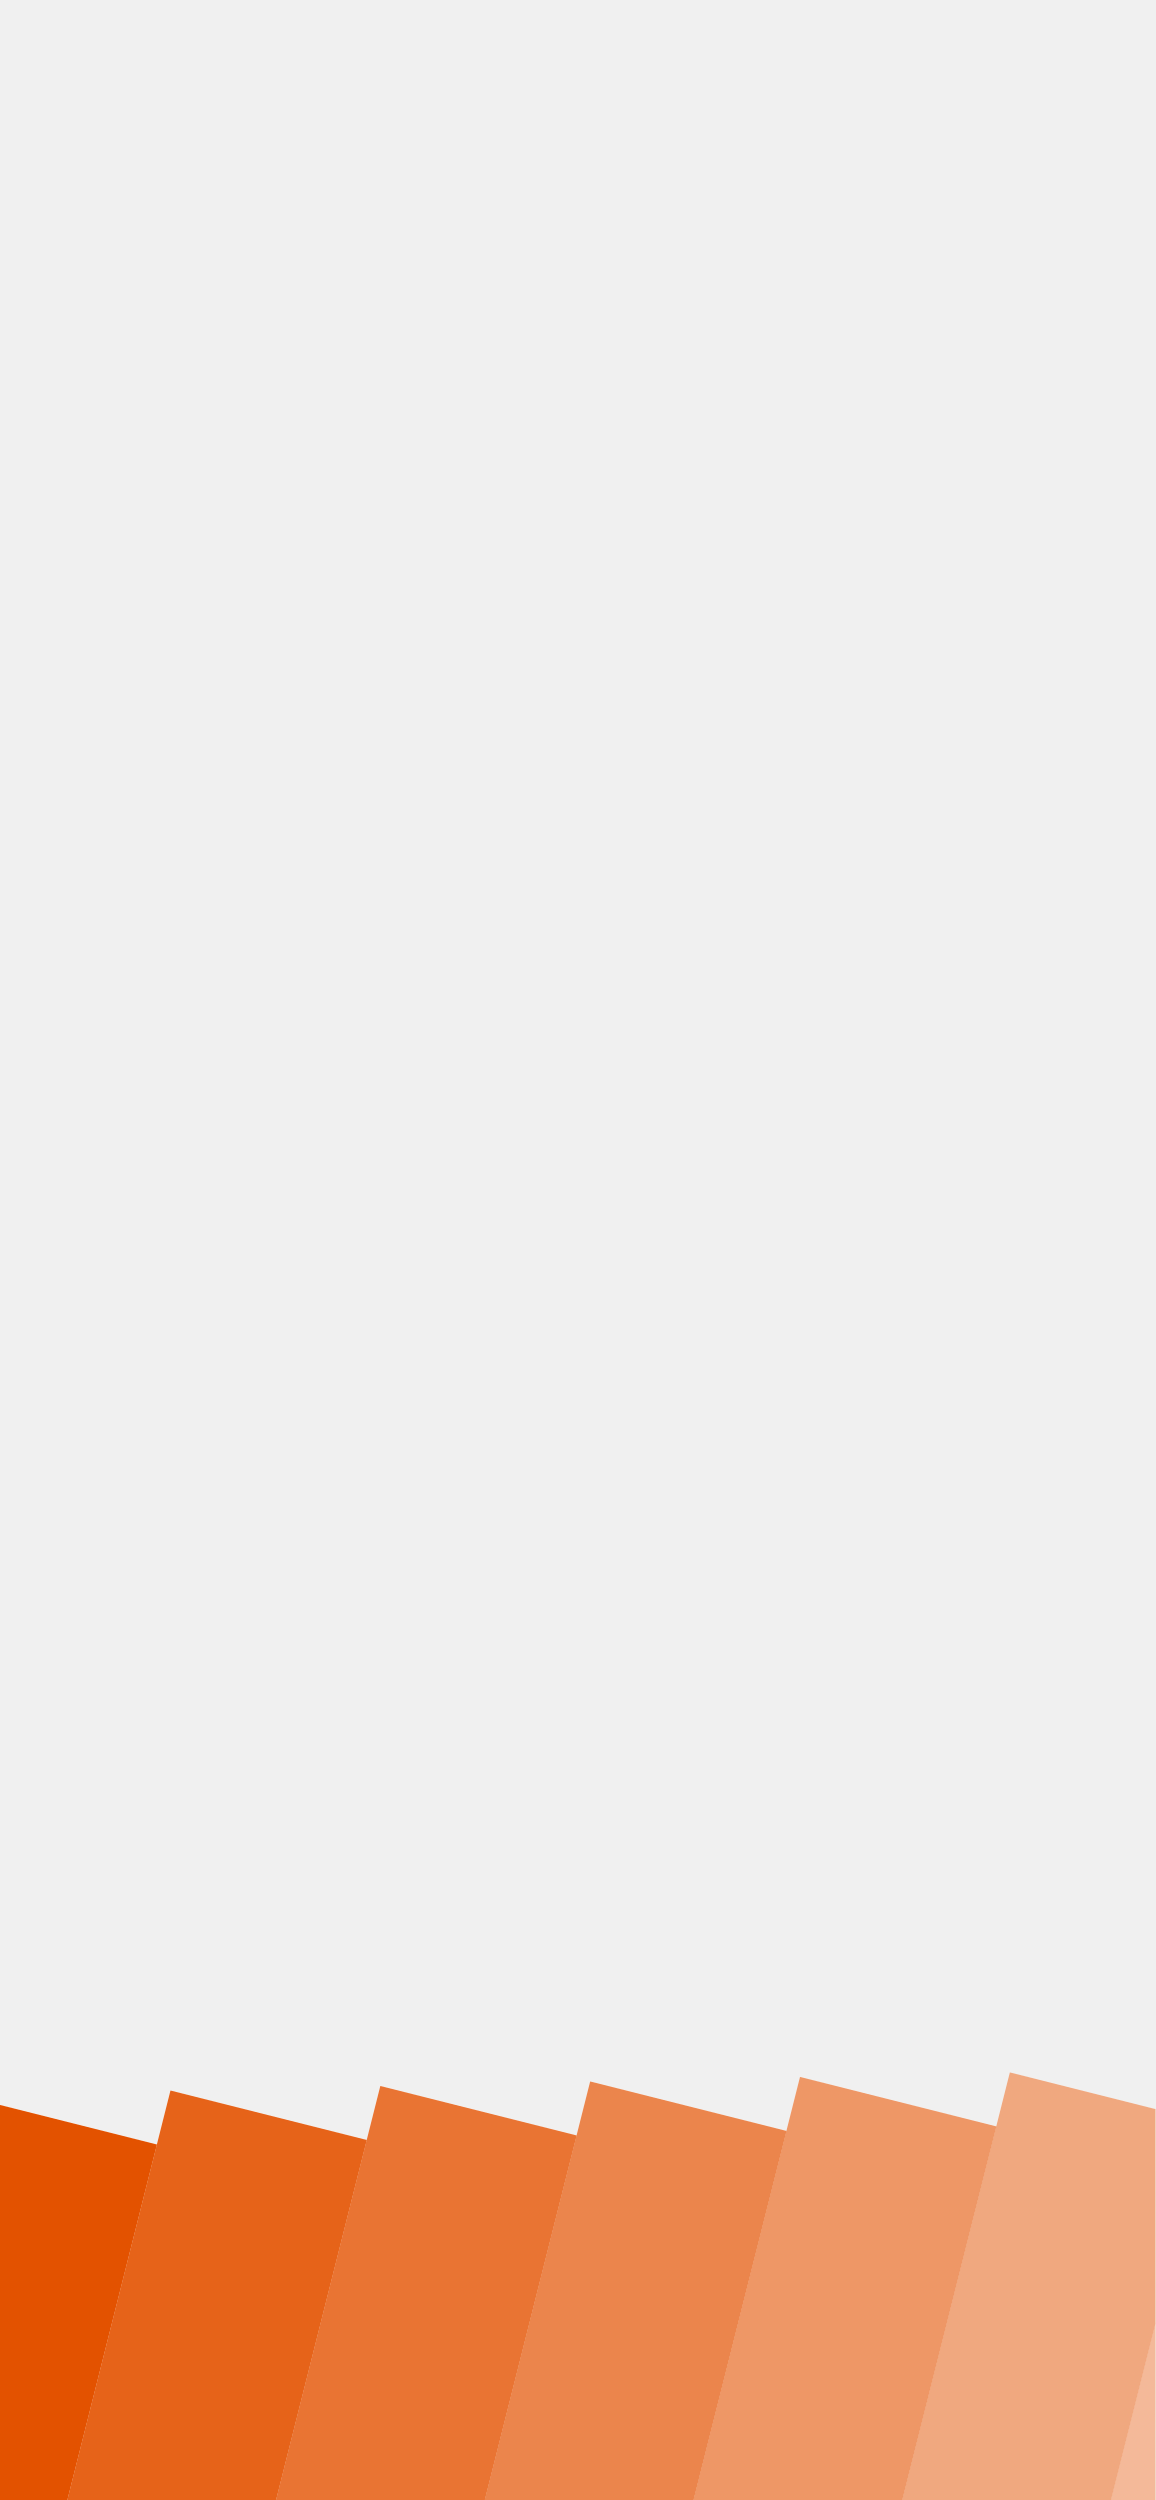
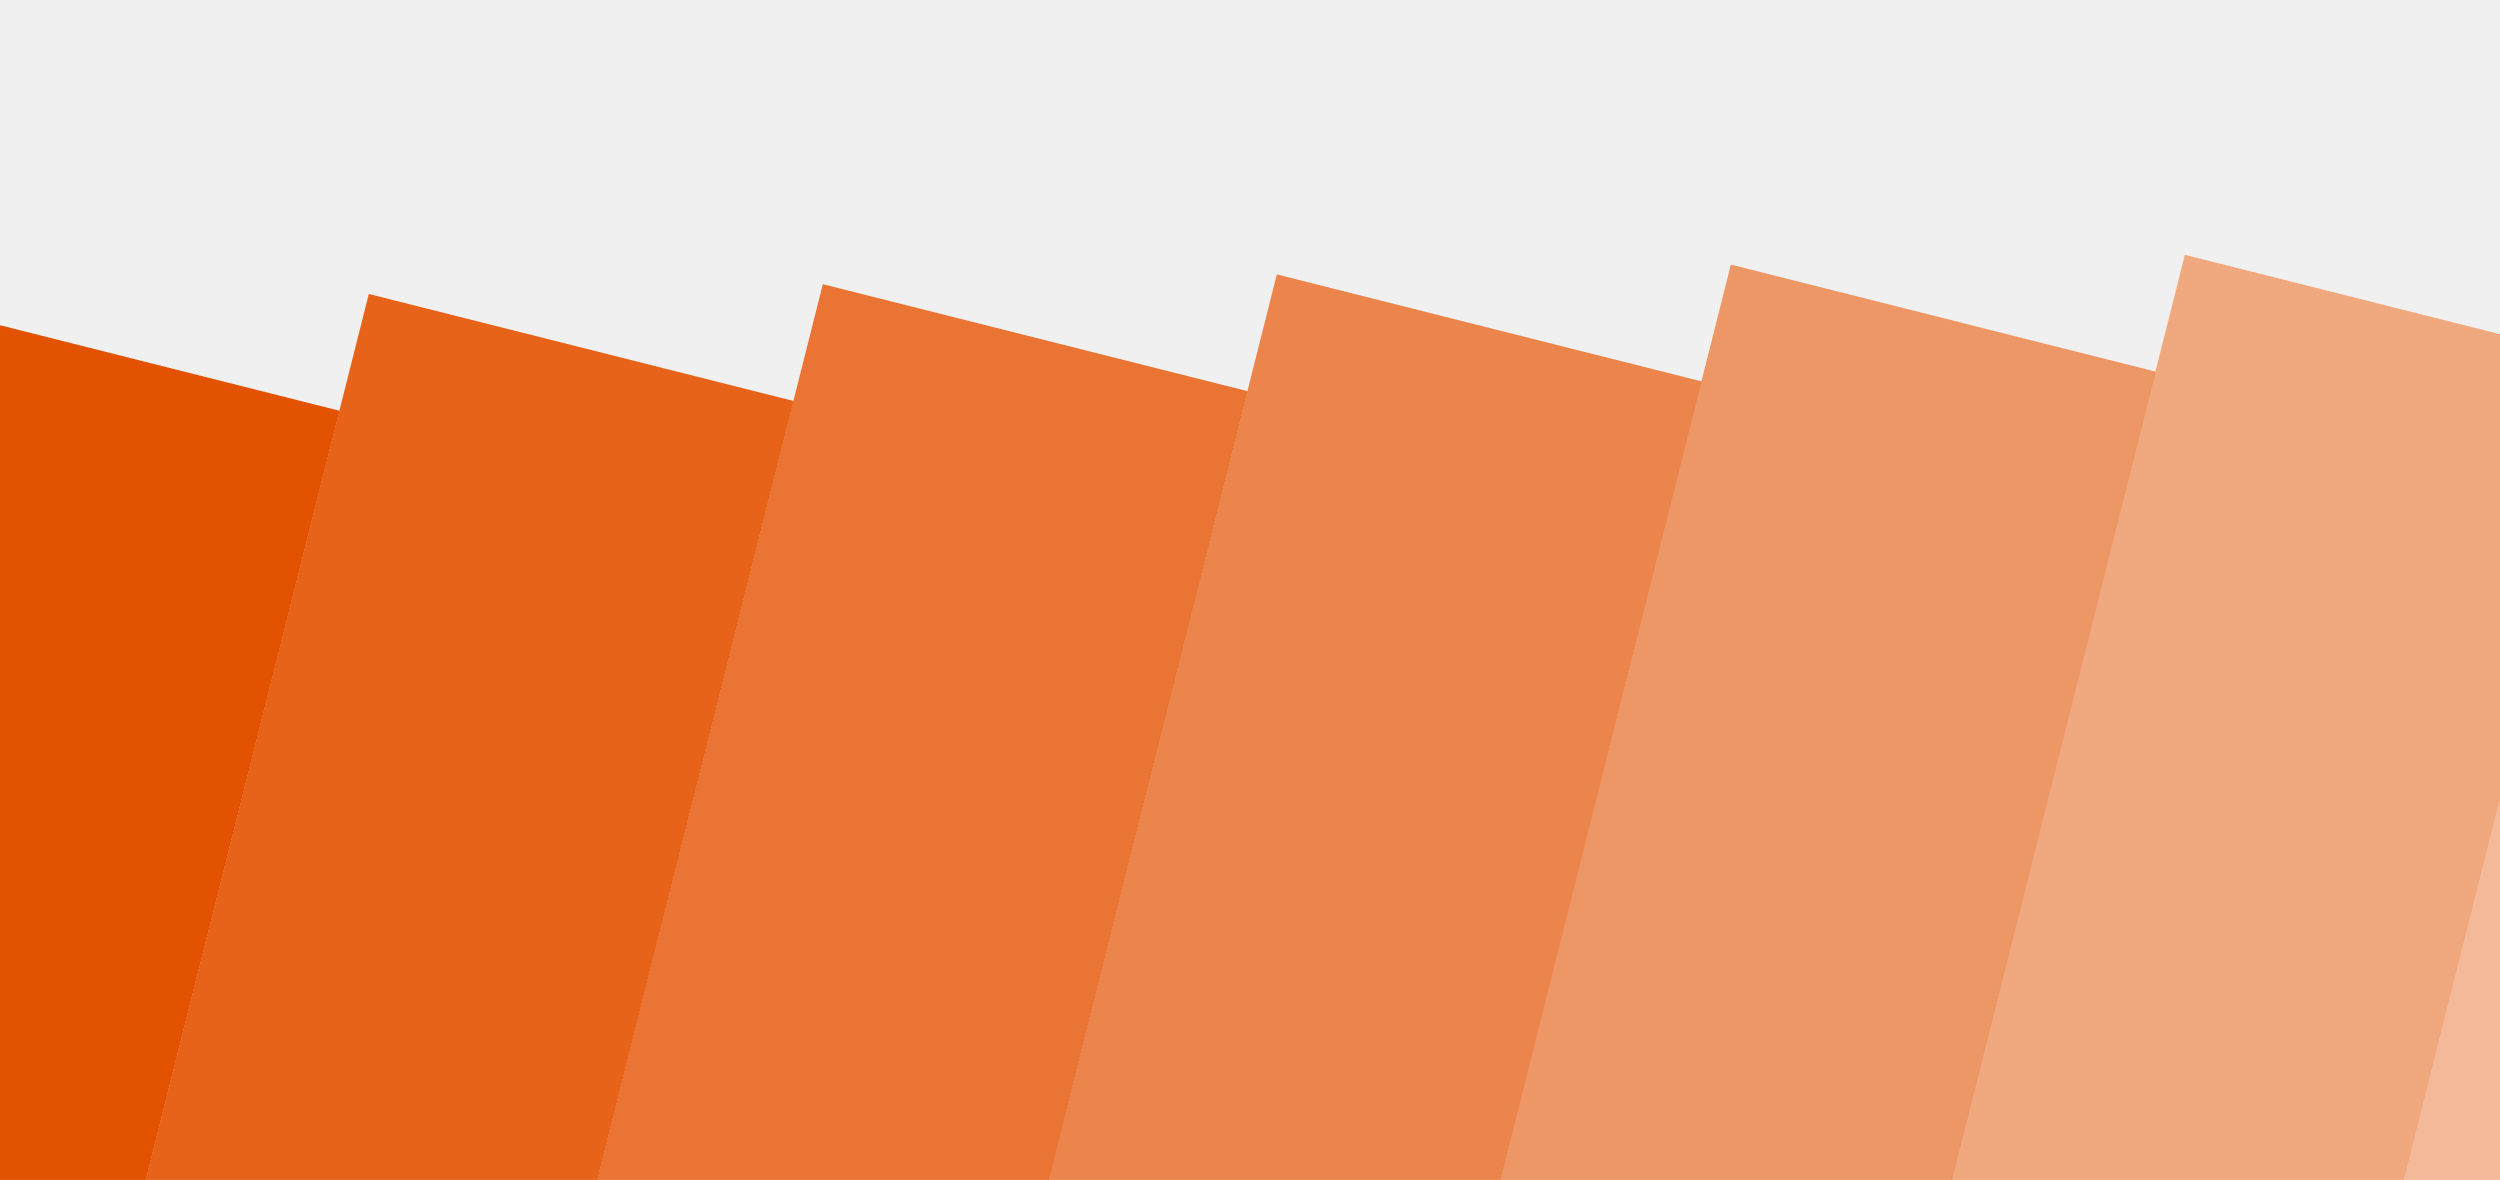
- <svg xmlns="http://www.w3.org/2000/svg" width="428" height="926" viewBox="0 0 428 926" fill="none">
+ <svg xmlns="http://www.w3.org/2000/svg" width="428" height="202" viewBox="0 0 428 202" fill="none">
  <g clip-path="url(#clip0_5_2)">
-     <path fill-rule="evenodd" clip-rule="evenodd" d="M524.5 784.268L451.773 765.944L446.736 785.935L374.046 767.62L369.009 787.611L296.319 769.296L291.282 789.287L218.592 770.972L213.555 790.963L140.865 772.648L135.828 792.639L63.137 774.324L58.101 794.315L-14.59 776L-169 1388.85L-96.31 1407.16L-108.515 1455.6L-35.788 1473.93L-30.833 1454.26L41.857 1472.58L56.592 1414.09L129.283 1432.41L143.839 1374.64L216.529 1392.95L229.714 1340.62L302.404 1358.94L313.638 1314.35L386.328 1332.66L392.639 1307.62L465.366 1325.94L597.227 802.592L524.5 784.268Z" fill="white" />
-     <rect x="-14.59" y="776" width="75" height="632" transform="rotate(14.1417 -14.5897 776)" fill="#E35200" />
-     <rect x="63.137" y="774.324" width="75" height="702.57" transform="rotate(14.1417 63.1374 774.324)" fill="#E35200" fill-opacity="0.9" />
-     <rect x="140.865" y="772.648" width="75" height="702.907" transform="rotate(14.1417 140.865 772.648)" fill="#E35200" fill-opacity="0.8" />
-     <rect x="218.592" y="770.972" width="75" height="663.212" transform="rotate(14.1417 218.592 770.972)" fill="#E35200" fill-opacity="0.7" />
-     <rect x="296.319" y="769.296" width="75" height="624.25" transform="rotate(14.1417 296.319 769.296)" fill="#E35200" fill-opacity="0.6" />
-     <rect x="451.773" y="765.944" width="75" height="565.536" transform="rotate(14.1417 451.773 765.944)" fill="#E35200" fill-opacity="0.4" />
-     <rect x="524.5" y="784.268" width="75" height="539.706" transform="rotate(14.1417 524.5 784.268)" fill="#E35200" fill-opacity="0.3" />
-     <rect x="374.046" y="767.62" width="75" height="590.899" transform="rotate(14.1417 374.046 767.62)" fill="#E35200" fill-opacity="0.5" />
+     <path fill-rule="evenodd" clip-rule="evenodd" d="M524.5 60.268L451.773 41.944L446.736 61.935L374.046 43.62L369.009 63.611L296.319 45.296L291.282 65.287L218.592 46.972L213.555 66.963L140.864 48.648L135.828 68.639L63.137 50.324L58.101 70.315L-14.59 52L-169 664.847L-96.31 683.162L-108.515 731.603L-35.788 749.927L-30.833 730.263L41.857 748.578L56.592 690.094L129.283 708.409L143.839 650.637L216.529 668.952L229.714 616.621L302.404 634.936L313.638 590.35L386.328 608.665L392.639 583.618L465.366 601.942L597.227 78.592L524.5 60.268Z" fill="white" />
+     <rect x="-14.59" y="52" width="75" height="632" transform="rotate(14.1417 -14.5897 52)" fill="#E35200" />
+     <rect x="63.137" y="50.324" width="75" height="702.57" transform="rotate(14.1417 63.1374 50.324)" fill="#E35200" fill-opacity="0.9" />
+     <rect x="140.865" y="48.648" width="75" height="702.907" transform="rotate(14.1417 140.865 48.6481)" fill="#E35200" fill-opacity="0.8" />
+     <rect x="218.592" y="46.972" width="75" height="663.212" transform="rotate(14.1417 218.592 46.972)" fill="#E35200" fill-opacity="0.7" />
+     <rect x="296.319" y="45.296" width="75" height="624.25" transform="rotate(14.1417 296.319 45.296)" fill="#E35200" fill-opacity="0.6" />
+     <rect x="451.773" y="41.944" width="75" height="565.536" transform="rotate(14.1417 451.773 41.9441)" fill="#E35200" fill-opacity="0.4" />
+     <rect x="524.5" y="60.268" width="75" height="539.706" transform="rotate(14.1417 524.5 60.2681)" fill="#E35200" fill-opacity="0.3" />
+     <rect x="374.046" y="43.62" width="75" height="590.899" transform="rotate(14.1417 374.046 43.62)" fill="#E35200" fill-opacity="0.5" />
  </g>
  <defs>
    <clipPath id="clip0_5_2">
-       <rect width="428" height="926" fill="white" />
+       <rect width="428" height="202" fill="white" />
    </clipPath>
  </defs>
</svg>
